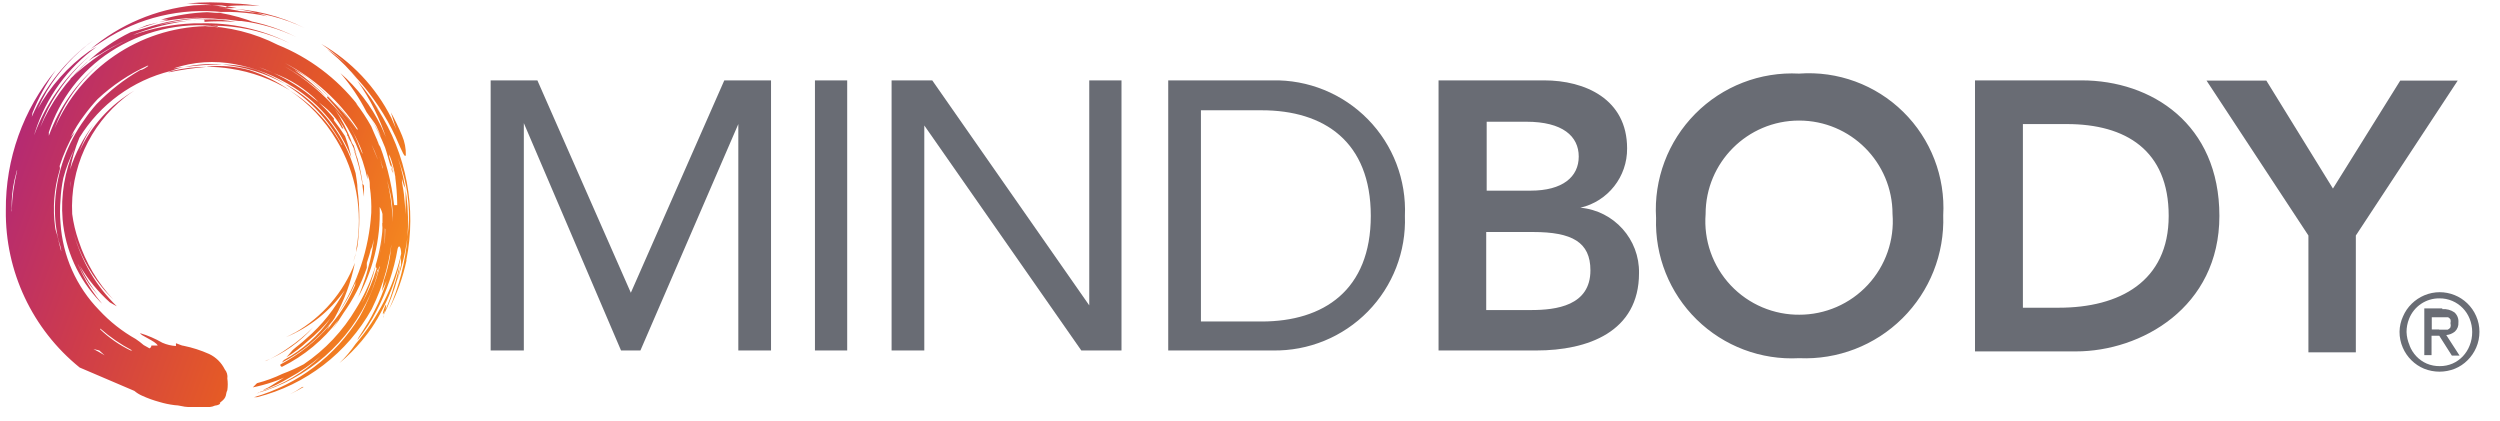
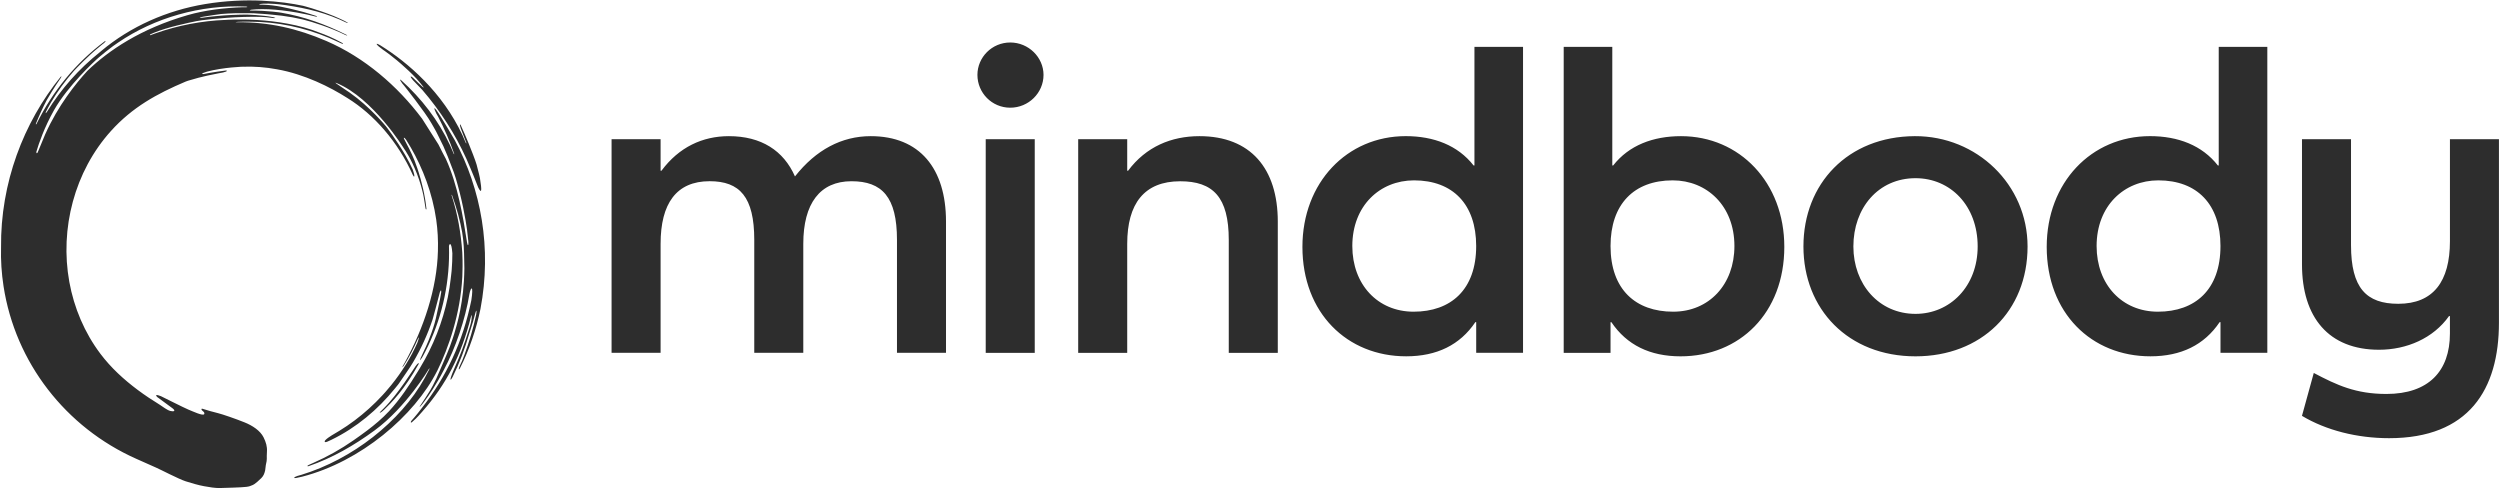
- <svg xmlns="http://www.w3.org/2000/svg" width="107" height="18">
-   <defs>
-     <linearGradient id="linearGradient-1" x1="3.165%" x2="98.157%" y1="32.91%" y2="67.494%">
-       <stop offset="0%" stop-color="#B52A72" />
-       <stop offset="31%" stop-color="#CE3C4B" />
-       <stop offset="68%" stop-color="#E55A26" />
-       <stop offset="100%" stop-color="#F5891F" />
-     </linearGradient>
-   </defs>
-   <g id="Page-1" fill="none" fill-rule="evenodd" stroke="none" stroke-width="1">
-     <g id="Home" fill-rule="nonzero" transform="translate(-32 -32)">
-       <g id="Group-6">
-         <g id="MB_LOGO_Lockups_2016_MB-logo-B2C-Radiance-Horizontal" transform="translate(32 32)">
-           <path id="Shape" fill="url(#linearGradient-1)" d="M17.12 11.29a4.44 4.44 0 01-.11.64 8.8 8.8 0 01-.61 1.6v.09c0-.15.07-.26.09-.34a6.73 6.73 0 00.36-1 9.22 9.22 0 00.27-.99zm-.76-1.74v.28-.07c.01-.07.01-.15.01-.22l-.01.01zM8.87 2.86a6.39 6.39 0 011 .08c.901.135 1.765.451 2.54.93-.534-.374-1.12-.667-1.74-.87-.586-.161-1.196-.212-1.8-.15v.01zM7.2 3.1a14.12 14.12 0 011.67-.24 6.42 6.42 0 00-1.53.18l-.14.06zM11 3c-.478-.156-.977-.237-1.48-.24.948.093 1.867.379 2.7.84A6.71 6.71 0 0011 3zm2 13.56c-.19.11-.39.22-.6.32a4.3 4.3 0 00.54-.32H13zm3.5-3.3c.14-.72-.32.65 0 0zM9.73.26a8.69 8.69 0 011.39 0A8.42 8.42 0 0010 .15a10 10 0 00-2 0 9.42 9.42 0 011.67.16l.06-.05zM17 5.66c-.06-.21-.17-.41-.25-.61-.668-1.328-1.711-2.43-3-3.17l.25.18a8.62 8.62 0 01.83.69A9 9 0 0014 2.1l.16.14a7.56 7.56 0 011.15 1.17L15 3l.28.36c.672.743 1.228 1.582 1.65 2.49.32.74.4.91.44.79.006-.285-.048-.568-.16-.83a9.71 9.71 0 00-.48-1c.08.28.18.56.27.85zM10.21.47c.982.058 1.943.306 2.83.73C11.995.678 10.848.391 9.68.36c.21.04.37.08.53.1v.01zM9.54.33h.11-.25.14zm1.79 15.13c.798-.318 1.51-.818 2.08-1.46a7 7 0 01-1.07.89h-.08.08a5.54 5.54 0 01-.92.54l-.09.03zm3.3-9.25c-.411-.741-.965-1.394-1.63-1.92-.19-.15-.4-.29-.6-.42.815.55 1.499 1.274 2 2.12.843 1.401 1.145 3.062.85 4.67 0 .18-.07.37-.13.54a6 6 0 00.18-.66c.106-.817.106-1.643 0-2.46 0-.23-.05-.45-.08-.67a6.68 6.68 0 00-.22-.66c-.51-1.305-1.452-2.396-2.67-3.09l-.13-.06c1.03.634 1.872 1.532 2.44 2.6l-.01.01zm.49 0c-.07-.13-.15-.26-.23-.39 0 .08.08.17.12.25.04.08.19.4.26.6-.04-.16-.09-.31-.14-.47l-.01.01zm.41 1.71a8.16 8.16 0 00-.23-1.14c-.05-.14-.11-.28-.18-.42a7.59 7.59 0 01.38 1.45l.03.11zm-2.92 6.32c-.12.06-.25.14-.37.19 1.009-.416 1.879-1.109 2.51-2-.411.784-.968 1.483-1.64 2.06-.21.2-.44.36-.58.49l-.27.31a5.52 5.52 0 00.89-.67 6.85 6.85 0 001-1c-.518.744-1.203 1.357-2 1.79l-.09.11c.846-.434 1.589-1.045 2.18-1.79l.08-.12c.41-.737.704-1.533.87-2.36-.487 1.263-1.395 2.319-2.57 2.99h-.01zm2.9-6.4c0 .19.05.39.07.58v-.47l-.07-.11zM5.87 1.25c.32-.11.61-.2.9-.29l-.49.12-.41.17zm3.64 1.51c-.539-.045-1.082-.008-1.61.11a11.8 11.8 0 011.61-.11zm7.89 8.38c-.155.731-.407 1.437-.75 2.1.436-.982.703-2.03.79-3.1.133-.955.054-1.928-.23-2.85-.06-.19-.12-.37-.18-.54.356 1.093.495 2.244.41 3.39-.079.634-.227 1.258-.44 1.86a9 9 0 00.29-1.44 7.52 7.52 0 00.1-1v.27a6.68 6.68 0 01-.05.69c0 .27-.1.54-.18.8v-.12a1.13 1.13 0 000-.2c-.299 1.487-.989 2.868-2 4a8.6 8.6 0 001.11-1.56c-.445.802-1.035 1.514-1.74 2.1a5.46 5.46 0 00.69-.82c.954-1.109 1.623-2.434 1.95-3.86 0-.23-.08-.44-.15-.22-.159.928-.463 1.826-.9 2.66a6.85 6.85 0 01-.81 1.24c-.06 0 .39-.57.71-1.23a7.35 7.35 0 00.53-1.3l-.21.46.09-.47a6.21 6.21 0 00.26-1 13.59 13.59 0 00.12-1.84 6.17 6.17 0 010 .67v.05c-.076 1.165-.381 2.304-.9 3.35-1.047 1.88-2.823 3.244-4.91 3.77h-.13c1.876-.54 3.484-1.759 4.51-3.42a8.51 8.51 0 00.48-1 8 8 0 00.44-1.35c0 .07 0 .13-.07.2l-.05.19a8.07 8.07 0 01-.32.95c-.902 2.075-2.685 3.638-4.86 4.26 0 0 .1 0 .14-.06.966-.299 1.85-.82 2.58-1.52a7.69 7.69 0 01-1.34.92 6 6 0 01-1.13.54c.12-.09.19-.09.32-.18l.8-.5h.08c-.518.251-1.066.436-1.63.55l.18-.18a6 6 0 001.09-.4h-.1.1a7.47 7.47 0 00.91-.41c.914-.617 1.679-1.43 2.24-2.38.636-1.023 1.023-2.18 1.13-3.38a8.56 8.56 0 01-.18 1.35 7.51 7.51 0 00.18-1.45v-.57c-.022-.106-.063-.208-.12-.3.05 1.401-.296 2.787-1 4l.09-.17s.25-.58.41-1.2a6.9 6.9 0 00.25-1.25l-.1.44v-.12c-.053.227-.12.457-.2.69v.21c-.239.691-.576 1.344-1 1.94-.15.24-.3.47-.47.69a4.51 4.51 0 00.25-.39c-.635.846-1.461 1.531-2.41 2-.023-.002-.045-.015-.058-.034C11.998 15.647 11.994 15.623 12 15.6c.802-.423 1.518-.993 2.11-1.68l-.11.21.2-.28c.414-.497.751-1.053 1-1.65 0-.14.09-.27.13-.41-.216.588-.513 1.143-.88 1.65.846-1.294 1.343-2.786 1.44-4.33a6.27 6.27 0 00-.06-1.1c0-.13 0-.26-.05-.39l-.05-.19v.24c-.222-1.044-.669-2.027-1.31-2.88l-.09-.13a7.23 7.23 0 01.73 1.43l-.2-.3v-.06a7.7 7.7 0 00-.4-.68 4.91 4.91 0 01.28.55c0-.06-.1-.15-.09-.09-.221-.414-.532-.772-.91-1.05l-.11-.1c-.541-.547-1.197-.967-1.92-1.23a8 8 0 00-.77-.31c.18.06.43.18.6.24l.17.07c.629.283 1.215.653 1.74 1.1l.19.14.1.11a5.47 5.47 0 01.55.59v.08c.18.23.34.46.48.68a6.52 6.52 0 01.27.92c-.477-1.235-1.335-2.286-2.45-3-.77-.488-1.625-.827-2.52-1-.884-.173-1.798-.111-2.65.18l.43-.06a4.11 4.11 0 00-.55.17c-1.623.402-3.024 1.426-3.9 2.85A6.46 6.46 0 003 7.25c.224-.691.562-1.34 1-1.92a5.19 5.19 0 00-.28.45 5.79 5.79 0 00-.32.7c.494-1.09 1.316-1.998 2.35-2.6a4.69 4.69 0 00-.4.28c-1.516 1.204-2.358 3.066-2.26 5a5.8 5.8 0 00.27 1.14c.308.938.816 1.798 1.49 2.52-.18-.18-.35-.36-.51-.56-.542-.666-.944-1.435-1.18-2.26.327 1.182.962 2.255 1.84 3.11 0 0-.26-.14-.3-.17-.503-.452-.935-.978-1.28-1.56a6.52 6.52 0 00.8 1.28c-.15-.17-.29-.35-.43-.54-.355-.534-.621-1.122-.79-1.74v-.12c.229 1.011.699 1.951 1.37 2.74l-.1-.1c-.916-.954-1.477-2.193-1.59-3.51-.085-1.026.087-2.057.5-3a6.2 6.2 0 00-.47 1.23 6.05 6.05 0 00-.12.93 5.69 5.69 0 000 1c.089 1.402.678 2.725 1.66 3.73.453.488.98.903 1.56 1.23a3.38 3.38 0 01.34.26l.25.14c.047-.022.078-.068.08-.12h.27c-.08-.19-.75-.43-.75-.53a4.4 4.4 0 01.95.41c.184.08.38.128.58.14v-.11c0-.03.21.09.33.1a5.27 5.27 0 011.09.35c.292.138.528.37.67.66.091.108.131.25.11.39a1.77 1.77 0 010 .5.56.56 0 00-.05.16c-.011.104-.061.201-.14.27l-.14.12c.06 0 0 .09-.2.11-.069.032-.144.053-.22.06h-.93c-.18 0-.39-.08-.58-.08a3.92 3.92 0 01-.66-.14 4.69 4.69 0 01-.72-.26 1.35 1.35 0 01-.34-.21l-2.34-1C1.381 14.09.216 11.609.25 9 .231 6.81.99 4.684 2.39 3c-.406.568-.741 1.182-1 1.83L1.36 5C1.931 3.691 2.843 2.558 4 1.72c-.805.591-1.485 1.335-2 2.19a8.08 8.08 0 00-.39.76c.543-.981 1.298-1.828 2.21-2.48L4.14 2c-1.239.897-2.16 2.165-2.63 3.62l-.05.17c.488-1.343 1.327-2.531 2.43-3.44-.755.643-1.377 1.428-1.83 2.31a8.16 8.16 0 00-.34.79c.454-1.062 1.137-2.012 2-2.78.554-.523 1.185-.958 1.87-1.29l.66-.19C7.032.932 7.847.787 8.67.76A8.71 8.71 0 006.8.95l.4-.11h-.31c.651-.189 1.323-.296 2-.32h.66C7.753.319 5.943.751 4.43 1.74l-.2.13-.35.23C5.129 1.049 6.666.398 8.29.23a8.33 8.33 0 011 0h-.37.56l.65.11h-.79c.719-.001 1.432.121 2.11.36C10.6.514 9.726.463 8.86.55h-.37.92A7.74 7.74 0 0111 1 8.38 8.38 0 009.89.78c.975.096 1.924.371 2.8.81-.741-.355-1.535-.588-2.35-.69h-.1L9.66.83h.31-.43a8.21 8.21 0 00-.87-.05 9 9 0 00-2 .32A7.71 7.71 0 017.91.9 10.89 10.89 0 019 .83h-.07a5.52 5.52 0 011.15.11 8.68 8.68 0 00-1.39 0c.09 0 .1-.06 0-.11-.971.057-1.929.259-2.84.6l-.16.07c.833-.296 1.706-.465 2.59-.5h.25c1.333-.045 2.657.243 3.85.84-.896-.428-1.868-.676-2.86-.73a8.31 8.31 0 00-.86 0c1.124.024 2.228.301 3.23.81 1.344.544 2.523 1.43 3.42 2.57l-.08-.08a8 8 0 01.66 1l.11.26a6.56 6.56 0 01.25.61c0-.13-.09-.26-.13-.39.383.924.636 1.896.75 2.89H17v-.11a9.76 9.76 0 00-.08-1.06v.06-.1a4.47 4.47 0 00-.17-.71l-.09-.25v.1a7.82 7.82 0 01.24.85c-.04-.16-.09-.327-.15-.5 0 .11 0 .23.06.34 0-.13-.08-.26-.12-.38-.04-.12-.13-.48-.21-.71a8.64 8.64 0 00-.61-1.24 8.68 8.68 0 01.44.79c-.06-.16-.13-.31-.2-.46-.07-.15-.29-.4-.42-.6-.306-.599-.682-1.16-1.12-1.67.726.632 1.318 1.404 1.74 2.27.08.2.19.4.25.61-.287-.914-.716-1.778-1.27-2.56A9 9 0 0116.38 5c-.13-.22-.27-.44-.4-.64l.19.32c1.231 1.913 1.668 4.23 1.22 6.46h.01zM.54 9.63a.84.84 0 010-.12 1.26 1.26 0 000 .12zm.57-3.53a13.22 13.22 0 00-.49 1.6A5 5 0 00.5 8.94c-.013.042-.013.088 0 .13v-.1.07a8.32 8.32 0 01.23-1.72v-.21a7.57 7.57 0 01.38-1.01zm3.18 8c.384.366.823.669 1.3.9h.07c-.493-.257-.953-.573-1.37-.94v.04zm-.29.84a5.44 5.44 0 01.48.27L4.25 15 4 14.94zm-1-6.9a5.89 5.89 0 01.11-.63c0 .15-.07.3-.09.44L3 8.04zm0-4.66a8.36 8.36 0 01.85-.72l.13-.1c.644-.477 1.359-.848 2.12-1.1a8.23 8.23 0 01.9-.23c-1.009.202-1.969.596-2.83 1.16l.11-.08-.28.15-.28.2-.24.22a4.66 4.66 0 00-.44.48L3 3.38zm3.32-.57c-.786.357-1.509.84-2.14 1.43a7.73 7.73 0 00-.58.7 5.82 5.82 0 00-.57.92l.17-.21a7.38 7.38 0 00-.65 1.46c.02.058.02.122 0 .18-.238.79-.302 1.622-.19 2.44 0 .09.07.25.11.42.04.17.09.41.15.61 0-.17-.08-.33-.12-.5-.126-.537-.173-1.089-.14-1.64.078-1.271.519-2.492 1.27-3.52a6.38 6.38 0 01.5-.64C4.682 3.889 5.312 3.397 6 3c.1 0 .27-.12.35-.18l-.03-.01zm2.99-1.69c-1.611-.176-3.233.213-4.59 1.1-1.244.812-2.172 2.026-2.63 3.44v.15c.44-1.205 1.192-2.272 2.18-3.09-.677.579-1.235 1.286-1.64 2.08a7.41 7.41 0 00-.3.71c1.112-2.594 3.629-4.307 6.45-4.39.16.04.36.02.55.05l-.02-.05zm4.71 3c.24.24.48.48.7.74.22.26.36.46.52.7a9.8 9.8 0 00-.94-1.23 10.72 10.72 0 011 1.24V5.5c-.777-1.183-1.844-2.147-3.1-2.8.787.438 1.496 1.002 2.1 1.67a11.17 11.17 0 00-1.09-1 3.81 3.81 0 00-.6-.37A9.66 9.66 0 0114 4.18c-.552-.516-1.163-.966-1.82-1.34.898.527 1.7 1.203 2.37 2a6.38 6.38 0 01.53.73l-.06-.1A9.89 9.89 0 0014 4.18l.02-.06zm1.5 2.5c0-.12-.07-.23-.11-.35a7.29 7.29 0 00-.41-.82c.05.09.1.18.15.28l.12.27c.1.26.19.47.28.67l-.03-.05zm.57 4.81a.9.9 0 010-.09 7.84 7.84 0 01-.6 1.64 7.33 7.33 0 00.63-1.49l-.03-.06zm.07.1A3 3 0 0116 12a3.11 3.11 0 00.14-.36.22.22 0 01.04-.06l-.02-.05zm-.01-4.76a5.44 5.44 0 00-.25-.59c.1.26.2.46.27.65l-.02-.06zm.32 3v.19c0 .25 0 .5-.08.74 0-.08 0-.17.05-.25.05-.08.04-.45.05-.64l-.02-.04zM16.8 9a5.19 5.19 0 00-.06-.55c-.116-.617-.304-1.217-.56-1.79-.008-.019-.008-.041 0-.06.07.2.14.41.21.62 0-.19-.1-.38-.17-.57.391.973.591 2.012.59 3.06A6.9 6.9 0 0016.8 9zm.4-1.35c0 .23.07.45.09.68.02.23.06.57.07.85v-.8c0-.29 0-.31-.08-.46l-.08-.27z" />
-           <path id="Shape" fill="#696C74" d="M61.57 3.44h4.52c1.75 0 3.55.8 3.55 2.91.012 1.211-.82 2.268-2 2.54 1.441.131 2.537 1.353 2.51 2.8 0 2.52-2.2 3.31-4.39 3.31h-4.19V3.44zm2.06 4.72h1.88c1.37 0 2.06-.59 2.06-1.46s-.69-1.49-2.24-1.49h-1.7v2.95zm0 5.11h1.9c1.07 0 2.54-.18 2.54-1.7 0-1.21-.79-1.64-2.46-1.64h-2v3.34h.02zM77 3.15c1.653-.121 3.277.476 4.459 1.639C82.64 5.951 83.264 7.565 83.17 9.22c.057 1.648-.576 3.245-1.748 4.405C80.25 14.786 78.647 15.404 77 15.33c-1.627.088-3.217-.512-4.381-1.653C71.455 12.536 70.824 10.959 70.88 9.33c-.102-1.658.508-3.28 1.677-4.46C73.725 3.69 75.341 3.064 77 3.15zm0 10.32c1.117.003 2.184-.46 2.944-1.279C80.704 11.372 81.087 10.273 81 9.16c0-2.209-1.791-4-4-4s-4 1.791-4 4c-.087 1.122.302 2.229 1.073 3.05C74.844 13.03 75.925 13.487 77.05 13.47H77zM84.52 3.44h4.57c3 0 5.9 1.87 5.9 5.8 0 3.93-3.36 5.8-6.14 5.8h-4.32V3.44h-.01zm3.6 9.73c2.59 0 4.7-1.12 4.7-3.93s-1.84-3.93-4.36-3.93h-1.88v7.86h1.54z" />
-           <path id="Path" fill="#696C74" d="M98.8 10.08l-4.36-6.63H97l2.85 4.62 2.88-4.62h2.46l-4.36 6.63v5H98.8zM21 3.44h2l4 9.09 4-9.09h2V15h-1.4V5.31L27.41 15h-.83l-4.16-9.73V15H21zM34.88 3.44h1.38V15h-1.38zM38.16 3.44h1.74l6.72 9.63V3.44H48V15h-1.72l-6.72-9.63V15h-1.4z" />
-           <path id="Shape" fill="#696C74" d="M50 3.44h4.45c1.538-.035 3.021.569 4.098 1.668C59.624 6.207 60.197 7.703 60.13 9.24c.055 1.525-.519 3.005-1.587 4.094C57.474 14.423 56.005 15.026 54.48 15H50V3.44zm1.4 10.32H54c2.65 0 4.67-1.34 4.67-4.52 0-3.18-2-4.52-4.67-4.52h-2.6v9.04zM102.85 13.54c.087-.203.212-.386.37-.54.156-.153.339-.275.54-.36.859-.362 1.849.035 2.22.89.094.211.141.439.14.67.001.234-.046.466-.14.68-.088.202-.213.385-.37.54-.154.155-.338.277-.54.36-.424.17-.896.17-1.32 0-.202-.084-.385-.206-.54-.36-.157-.154-.283-.338-.37-.54-.094-.214-.141-.446-.14-.68.003-.228.054-.453.15-.66zm.28 1.25c.066.171.164.327.29.46.125.132.274.237.44.31.177.075.368.113.56.11.189.002.376-.035.55-.11.166-.073.315-.179.44-.31.125-.133.224-.289.29-.46.074-.184.111-.381.11-.58.001-.195-.037-.389-.11-.57-.136-.342-.402-.615-.74-.76-.174-.075-.361-.112-.55-.11-.572-.007-1.089.339-1.3.87-.073.181-.111.375-.11.57.007.197.051.39.13.57v.01zm1.4-1.56c.184-.014.368.035.52.14.121.109.184.268.17.43.012.146-.043.29-.15.39-.105.086-.234.139-.37.15l.57.88h-.33l-.54-.85h-.33v.83h-.31v-2h.77v.03zm-.14.88h.37c.049-.02.091-.055.12-.1.017-.059.017-.121 0-.18.015-.052.015-.108 0-.16-.025-.038-.059-.069-.1-.09H104.08v.52h.32l-.01.01z" />
-         </g>
-       </g>
-     </g>
-   </g>
+ <svg xmlns="http://www.w3.org/2000/svg" height="236" viewBox="0 0 1208 236" width="1208">
+   <path d="m457.11 107.03v63.45h-23.69v-54.57c0-20.73-7.19-28.34-22-28.34-15.23 0-23.27 10.79-23.27 30.24v52.66h-23.69v-54.57c0-20.73-6.98-28.34-21.57-28.34-16.07 0-23.69 10.79-23.69 30.24v52.66h-23.69v-103.19h23.69v15.23h.42c8.46-11.42 19.88-16.71 32.57-16.71 15.65 0 26.44 6.98 31.94 19.46 10.15-12.9 22.63-19.46 36.59-19.46 23.7 0 36.39 15.65 36.39 41.24zm19.19 63.46h23.69v-103.22h-23.69zm11.85-149.96c-8.88 0-15.86 7.19-15.86 15.65 0 8.67 6.98 15.86 15.86 15.86s16.08-7.19 16.08-15.86c-.01-8.46-7.2-15.65-16.08-15.65zm91.41 45.26c-13.54 0-25.8 5.08-34.47 16.71h-.42v-15.23h-23.69v103.22h23.69v-52.66c0-19.46 8.25-30.24 25.59-30.24 15.86 0 23.48 7.61 23.48 28.34v54.57h23.69v-63.45c-.01-25.61-13.13-41.26-37.87-41.26zm132.89-43.15h23.48v147.84h-22.63v-14.81h-.42c-7.4 11-18.61 16.5-33.42 16.5-28.55 0-50.13-20.94-50.13-52.88 0-31.09 21.57-53.51 49.92-53.51 13.54 0 25.17 4.44 32.78 14.17h.42zm.84 96.24c0-20.09-11.21-31.73-30.03-31.73-16.5 0-29.82 12.27-29.82 31.73 0 18.61 12.27 31.73 29.61 31.73 17.98 0 30.24-10.58 30.24-31.73zm148.89.42c0 31.94-21.57 52.88-50.13 52.88-14.8 0-26.01-5.5-33.42-16.5h-.42v14.81h-22.63v-147.85h23.48v57.32h.42c7.61-9.73 19.25-14.17 32.78-14.17 28.35 0 49.92 22.42 49.92 53.51zm-24.11-.42c0-19.46-13.33-31.73-29.82-31.73-18.82 0-30.04 11.63-30.04 31.73 0 21.15 12.27 31.73 30.25 31.73 17.35 0 29.61-13.12 29.61-31.73zm141.65.25c-.02 31.28-22.43 53.05-54.15 53.05-32.57 0-54.15-22.84-54.15-53.09 0-30.35 21.43-53.14 53.81-53.301 29.94-.139 54.51 23.411 54.49 53.341zm-24.11-.04c0-19.67-13.11-32.99-30.03-32.99-17.98 0-30.03 14.38-30.03 32.99 0 18.19 12.27 32.57 30.03 32.57 16.7 0 30.03-13.32 30.03-32.57zm116.48-96.45h23.48v147.84h-22.63v-14.81h-.42c-7.4 11-18.61 16.5-33.42 16.5-28.55 0-50.13-20.94-50.13-52.88 0-31.09 21.57-53.51 49.92-53.51 13.54 0 25.17 4.44 32.78 14.17h.42zm.84 96.24c0-20.09-11.21-31.73-30.03-31.73-16.5 0-29.82 12.27-29.82 31.73 0 18.61 12.27 31.73 29.61 31.73 17.98 0 30.24-10.58 30.24-31.73zm110.88-51.61v49.28c0 19.46-8.04 30.24-24.96 30.24-15.44 0-22.84-7.61-22.84-28.34v-51.18h-23.69v60.49c0 25.59 12.9 41.24 37.22 41.24 13.32 0 26.23-5.5 33.84-16.29h.42v8.46c0 18.19-10.36 29.19-30.67 29.19-14.8 0-23.9-4.23-35.11-10.15l-5.71 20.73c11.63 6.98 26.65 10.79 42.09 10.79 38.49 0 53.09-23.48 53.09-55.84v-88.62zm-998.72-43.2s4.86 3.18 11.04 8.91c1.64 1.47 4.65 4.29 6.94 7.13l1.56 1.96c.12.36-.11.22-.49-.12-1.33-1.23-2.91-2.69-4.69-4.46-1.23-1.04-1.47-.51.09 1.25l4.53 4.73c8.61 9.97 15.82 21.17 21.29 33.24.82 1.95 1.53 3.61 2.14 5.01.01.02 2.1 4.99 3.58 8.88 1.77 3.46 1.77 1.26.83-4.48 0 0-.68-3.27-1.6-6.52-.03-.12-1.2-3.74-1.75-4.95-2.98-7.78-5.57-13.39-5.94-14.2-.38-.73-.63-.31 0 1.53l.1.26c.82 2.01 1.6 4.09 2.37 6.16.47 1.05.21 1.08-.07.53-.53-1.2-1.07-2.4-1.56-3.62-9.73-20.75-26.26-35.09-39.67-43.4-3-1.75-2.03-.19 1.3 2.16zm34.67 43.71c12.72 23.62 17.97 52.21 12.4 81.49-1.91 9.39-5.43 19.94-9.89 28.62-.52.96-.95.86-.21-.9.86-1.76 1.67-3.59 2.37-5.59 2.27-6.16 4.31-12.91 5.67-19.42.37-2.36-.02-2.17-.31-1.06-.39 1.55-.82 3.1-1.27 4.65l-.02.04c-.34 1.14-.69 2.28-1.05 3.41l-.74 2.25c-2.05 7.25-4.72 14.26-8 20.88-.86 1.78-2.05 2.67.58-3.53.96-2.37 3.17-6.91 5.52-13.95s2.74-8.41 2.96-9.91c.31-2.25.21-3.31-.19-1.77-4.69 18.74-11.96 32.78-23.53 45.9-.1.12-.16.19-.15.17-2.8 3.21-3.4 3.64-4.86 4.95-.53.47-.87-.03-.08-.9.96-1.06 1.19-1.32 2.96-3.48.7-.86 1.12-1.45 2.04-2.62 11.73-15.03 19.64-31.7 23.78-51.87 1.19-7.65-.25-6.62-.92-3.06-1.94 12.15-6.79 26.31-12.34 36.64-3.59 7.03-7.27 12.37-9.32 15.11-.61.85-1.14 1.49-1.55 1.96-.24.28-.6.66-.6.66-.34.34-.34.22-.08-.24l2.54-3.82c1.99-3.17 2.82-4.12 5.35-9.43 2.14-4.9 5.42-12.46 6.49-15.32.09-.23.17-.45.17-.45 1.07-2.95 1.8-5.18 1.97-5.79 1.32-4.49 4.78-15.3 4.93-31.8 0 0-.09-5.4-.15-7.32v.11c-.04-1.71-.1-2.82-.16-3.51-.15-2.2-.39-4.41-.75-6.61-.98-5.57-2.65-11.8-4.9-17.96-.25-.42-.27-.14-.16.2 2.86 8.81 4.47 18.08 5.12 27.5.26 5.61.08 9.22.08 9.22-.01.6-.06 2.29-.06 2.41-.93 18.15-6.71 34.52-12.05 45.37l-.02.04c-11.03 21.96-37.19 44.07-65.36 51.29l-2.89.62c-1.41.3-1.17-.39.59-.98 0 0 1.93-.54 1.93-.54 24.58-7.49 47.91-25.67 59.58-46.71.77-1.39 1.51-2.79 2.22-4.21.21-.36.21-.78-.12-.3 0 0-11 18.58-26.32 29.79-9.96 7.28-20.26 13.24-31.97 17.28-1.66.05 1.5-1.24 2.4-1.63 6.8-2.98 13.31-6.63 19.4-10.88 2.19-1.53 4.4-3.09 6.56-4.72 3.76-2.84 7.38-5.88 10.55-9.28 5.47-5.87 9.9-12.61 14.08-19.43.33-.53.65-1.06.97-1.59 6.37-10.5 10.96-22.16 13.44-34.15.29-1.44.58-3.06.83-4.68.39-2.62.74-5.61.98-7.84l.07-.85c.22-2.62.31-5.26.31-7.86-.44-6.18-1.6-4.42-1.64-3.38.52 16.27-2.89 33.03-10.03 48.04-2.05 4.29-3.03 5.85-3.03 5.85-1.06 1.54-1.67 2.24.59-2.54 0 0 2.3-4.56 4.05-9.61 0 0 1.45-3.95 2.08-6.87 1.02-4.76 2.15-9.46 2.61-12.74.06-1.29-.33-.89-.71.2-.75 3.18-3.45 12.98-3.45 12.98-2.4 7.21-5.58 14.19-9.45 20.75-1.45 2.56-4.75 7.07-6.76 10.12-.16.24-.32.46-.5.68l-1.45 1.78c-8.37 10.36-18.72 19.01-30.69 24.84 0 0-1.01.46-2.13.97-1 .45-1.59.04-.85-.77 1.29-1.42 4.57-3.18 6.72-4.49 2.55-1.55 5.01-3.23 7.4-5.02 4.83-3.62 9.32-7.69 13.41-12.12.49-.53.98-1.07 1.46-1.61l2.83-3.35c5.22-6.45 9.57-13.46 12.69-20.63.87-2.49.91-3.01.2-1.75-1.91 4.43-4.17 8.73-6.75 12.85-.7 1.02-1.42 1.68.27-1.1 9.37-16.91 15.7-36.16 16.15-54.12.17-5.21-.12-10.29-.82-15.2l-.8-4.66c-2.53-12.77-7.65-24.28-13.69-33.87-1.02-1.48-1.36-1.15-1.06-.54.57 1.07 1.13 2.15 1.67 3.25.79 1.46 3.07 5.81 4.77 11.03.55 1.67 2.55 7.57 3.77 14.98.07.37.14.84.21 1.33.15 1.01.29 2.05.4 3.11.02.32-.18.86-.42-.04l-.7-4.39-.38-2.08c-.01-.1-.03-.19-.03-.19-.6-2.71-1.56-6.27-3.04-10.07-2.84-7.29-5.74-11.48-6.31-12.27 0 0-14.96-24.4-32.57-31.61-.88-.36-.33.09-.09.26s6.43 4.35 6.43 4.35c9.89 6.91 17.53 16.28 17.53 16.28s5.07 6.47 9.56 14.29c1.41 2.46 2.54 4.72 3.41 6.67 1.48 4.28.5 3.69-.02 2.45-7.17-15.91-18.63-29.02-31.47-36.99-8.43-5.38-20.79-11.58-34.11-13.95-5.49-1.04-11.05-1.42-16.32-1.24l.09-.02s-9.58.25-17.6 2.4c-3 .97-2.65 1.14-1.69 1.16.57-.12 4.91-.99 10.77-1.71.5-.04 1.34.3-1.26.94l-2.2.41s-2.78.55-5.36 1.1c-2.92.67-5.63 1.31-9.39 2.48l-1.17.42c-13.96 5.9-25.79 12.44-36.1 23.88-17.61 19.53-24.78 47.18-20.11 72.93 2.27 12.51 7.34 24.51 14.99 34.68 5.07 6.75 11.36 12.51 18.11 17.54 3.4 2.53 6.94 4.89 10.56 7.1 1.5.92 3.47 2.6 5.17 3.03 1.46.37 2.86.13 1.06-1.27l-7.43-5.47c-1.07-1.11-.44-1.28 1.81-.4.35.14 11.29 5.68 13.23 6.46 2.25.9 6.92 3.14 7.65 2.24.19-.24.21-.9-.6-1.45-.83-.57-.99-1.38-.19-1.17 1.69.52 3.21.98 3.81 1.15.61.17 3.81 1 3.81 1s-2.09-.51-.02 0 8.34 2.66 12.68 4.41c3.87 1.55 7.6 4.01 9.21 7.23 1.17 2.34 1.8 4.51 1.64 6.83-.26 3.79.26 3.26-.55 6.62 0 0-.22 1.87-.31 2.49-.31 1.38-.73 2.65-1.85 3.76-3.18 3.15-4.27 3.39-4.27 3.39-.78.4-1.71.7-2.96.85-2.44.32-10.1.47-12.52.56-2.44.11-5.49-.44-7.94-.88-2.72-.49-6.18-1.51-8.85-2.36-3.39-1.08-12.32-5.77-14.37-6.64-1.13-.47-9.51-4.23-9.51-4.23-34.1-15.17-58.47-46.5-64.15-83.39-.96-6.25-1.38-12.55-1.2-18.79-.32-31.04 10.8-60.23 28.86-82.48.46-.49.43.15-.35 1.13 0 0-3.19 4.54-6.44 10.21-1.98 3.78-3.72 7.59-5.23 11.36-.13.42.13.52.34.05 7.67-15.66 18.94-29.36 32.71-39.68.1-.08.18-.14.26-.21.45-.31.62-.08-.33.86l-.2.15c-.51.35-1.61 1.28-2.32 1.89-5.01 3.99-10.91 10.19-12.11 11.48-4.18 4.82-7.9 9.82-11.11 15.3-.85 1.47-1.63 2.94-2.38 4.42-.33.98-.11.88.51 0 6.85-11.08 15.29-20.61 25.64-28.88l.52-.45c14.26-11.95 31.79-19.63 50.21-22.7 19.93-3.32 37.18-1.34 47.33.83 0 0 7.06 1.79 14.95 4.98.82.34 5.81 2.49 6.57 3.17.21.17.02.25-.21.15-9.94-4.84-18.95-7.01-29.7-8.61-3.14-.47-7.52-.9-11.04-.7-1.58.12-2.15.39-1.51.46.46.02 1.8.02 1.8.02 5.83.2 11.39 1.49 16.85 2.89 2.94.64 8.48 2.49 8.48 2.49.59.2.98.59.06.39-3-.78-5.36-1.24-5.36-1.24-10.15-2.08-19.53-2.86-25.88-2.11-1.29.22-.43.41-.27.41 8.53 0 14.64 1.02 14.64 1.02 10.9 1.82 21.55 5.65 31.43 10.61.41.2 1.09.78-.38.15-7.21-3.56-15.87-6.32-20.54-7.47-3.33-.77-6.68-1.38-10.05-1.81l-4.49-.48c-.8-.06-4.11-.42-4.96-.43-.56-.01-1.12-.04-1.68-.1-3.45-.35-6.93-.17-10.41-.22-.38-.01-.76 0-1.13.02-2.27.13-4.53.13-6.78.38 0 0-5.9.8-8.41 1.26-1.07.17-1.54.38-1.54.38-.88.23.11.29.59.2l.6-.09c2.04-.29 4.07-.53 6.11-.71 5.03-.52 9.98-.72 14.72-.77 0 0 7.7.18 13.23 1.26 1.96.57.29.52-1.03.3-1.58-.25-3.4-.38-4.97-.45-11.4-.27-22.97.94-28.59 1.64-.88.11-1.76.25-2.63.43-3.72.75-14.26 2.99-20.41 5.57l-1.47.63c-.59.2-.69.59-.39.59l2.68-.97c10.76-3.78 22.22-5.99 33.66-6.42 0 0 25.49-1.99 45.95 6.35 1.83.65 5.81 2.19 10.56 4.82.42.32.66.8-1.14-.07l-.88-.42c-11.9-5.66-24.77-8.98-37.68-9.68-.92-.05-1.84-.07-2.76-.09 0 0-5.03-.17-8.16.03-.84.04-1.26.23-.71.2.17 0 .34-.01.52-.01 15.28-.13 28.93 2.98 43.04 9.06 18.34 7.9 34.38 21.67 46.27 37.57l7.88 12.42c.71 1.33 1.38 2.66 2.02 4.01l1.58 2.99c5.74 12.57 8.33 27.98 10.2 40.24.35 2.18.85 1.64.66-.38l-.35-3.05c-.05-1.7-1.41-10.95-3.73-20.14-.05-.15-1.61-6.58-2.94-10.2-2.07-5.65-4.04-10.47-5.04-12.59-1.44-2.75-3.09-6.62-4.67-9.19-.18-.29-.72-1.25-1.11-1.93-3.07-5.47-13.21-18.18-13.21-18.18-.95-.93-2.92-3.97-1.35-2.56 9.71 8.74 17.87 19.23 23.54 31.34.57 1.4 1.2 2.77 1.79 4.15.22.39.25.26.22 0-2.12-6.11-4.72-12.15-7.78-17.96-1.08-1.61-2.93-5.89-.83-3.16 2.2 2.95 8.91 14.59 8.91 14.59zm-129.15-60.45c8.32-2.41 17.92-3.56 26.68-3.83h1.57c.55 0 1.11-.16.08-.33-22.02-.95-44.22 5.37-61.85 17.39-.83.54-1.62 1.11-2.43 1.69-2.35 1.75-4.68 3.59-6.87 5.46s-15.02 13.77-21.67 25.5c-4.74 8.37-7.4 16.24-8.53 20.07 0 .01-.01.02-.01.02-.15 1.01.52 1.03.91-.34v-.01l.03-.05 3.35-8.08c6.2-13.83 14.77-24.51 20.35-30.58 10.32-9.94 25.75-20.35 48.39-26.91zm111.68 168.58c.11-.2.18-.27.09-.37 0 0-.04-.11-.39.07-.4.21-.88.97-1.19 1.33-.47.54-8.47 13.56-15.4 20.4-1.53 1.51-2.13 2.07-1.85 2.07s.84-.28 2.04-1.42c3.58-3.43 9.91-9.82 16.7-22.08z" fill="#2d2d2d" />
</svg>
